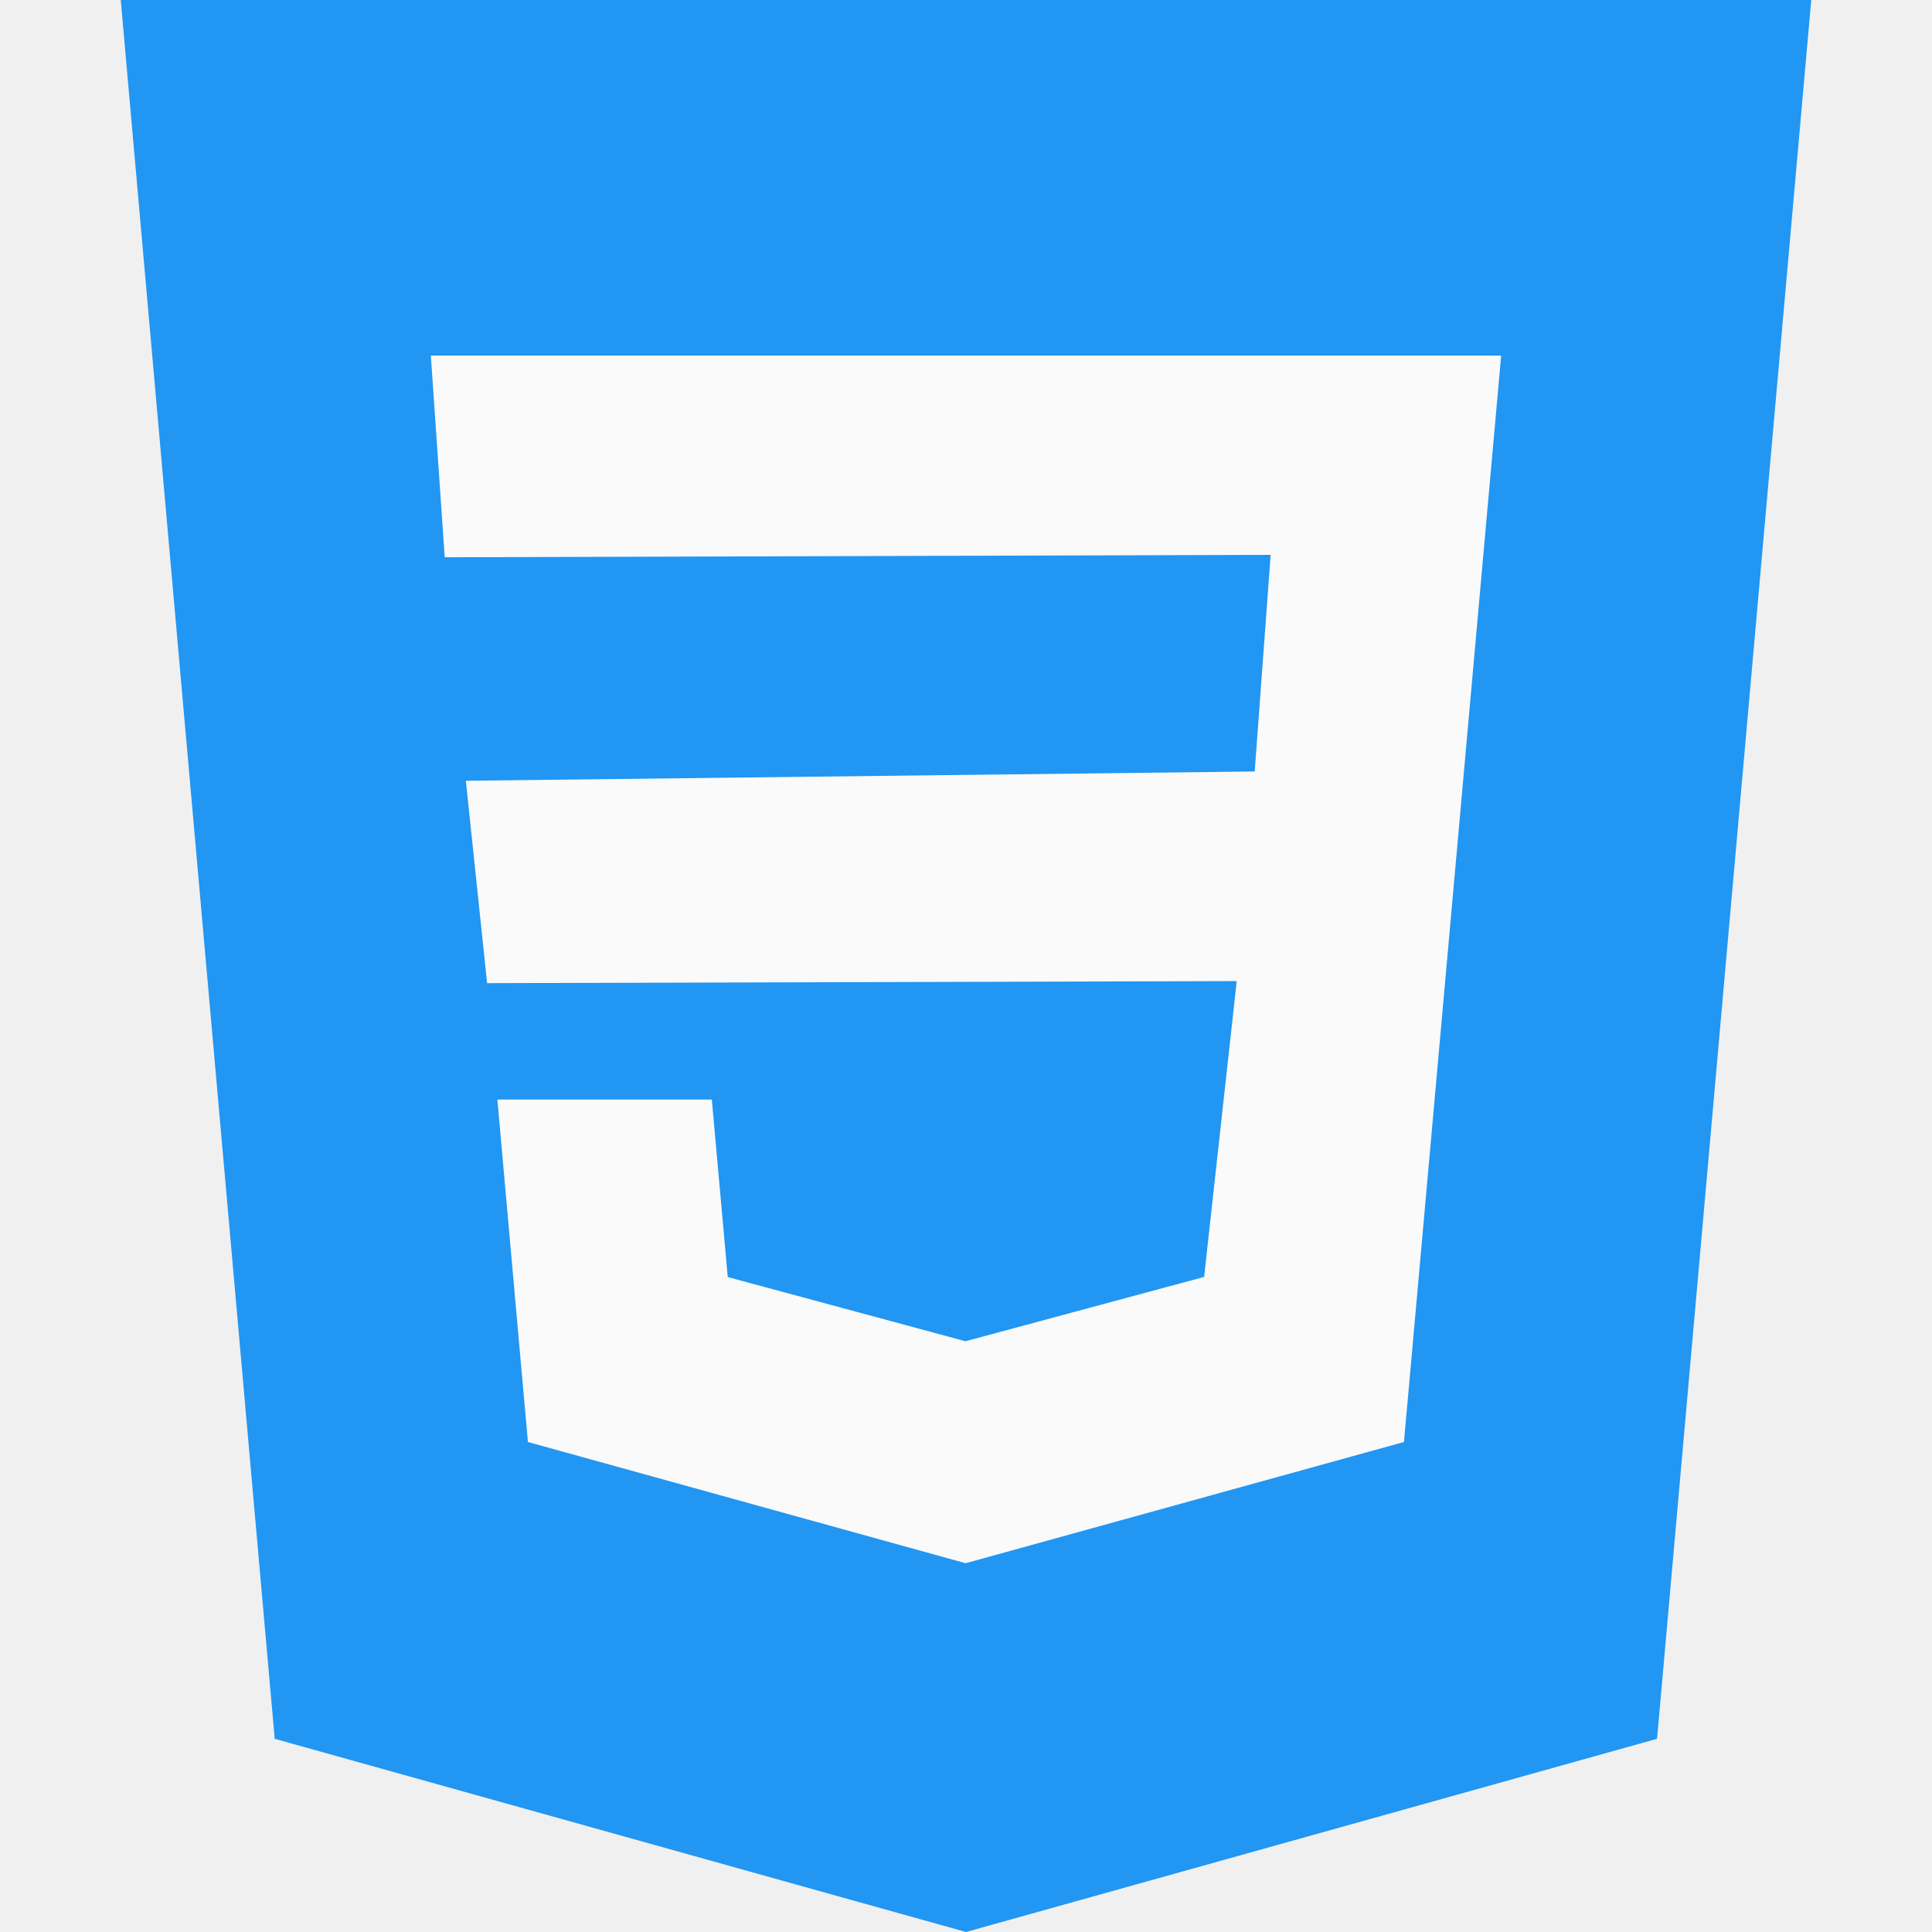
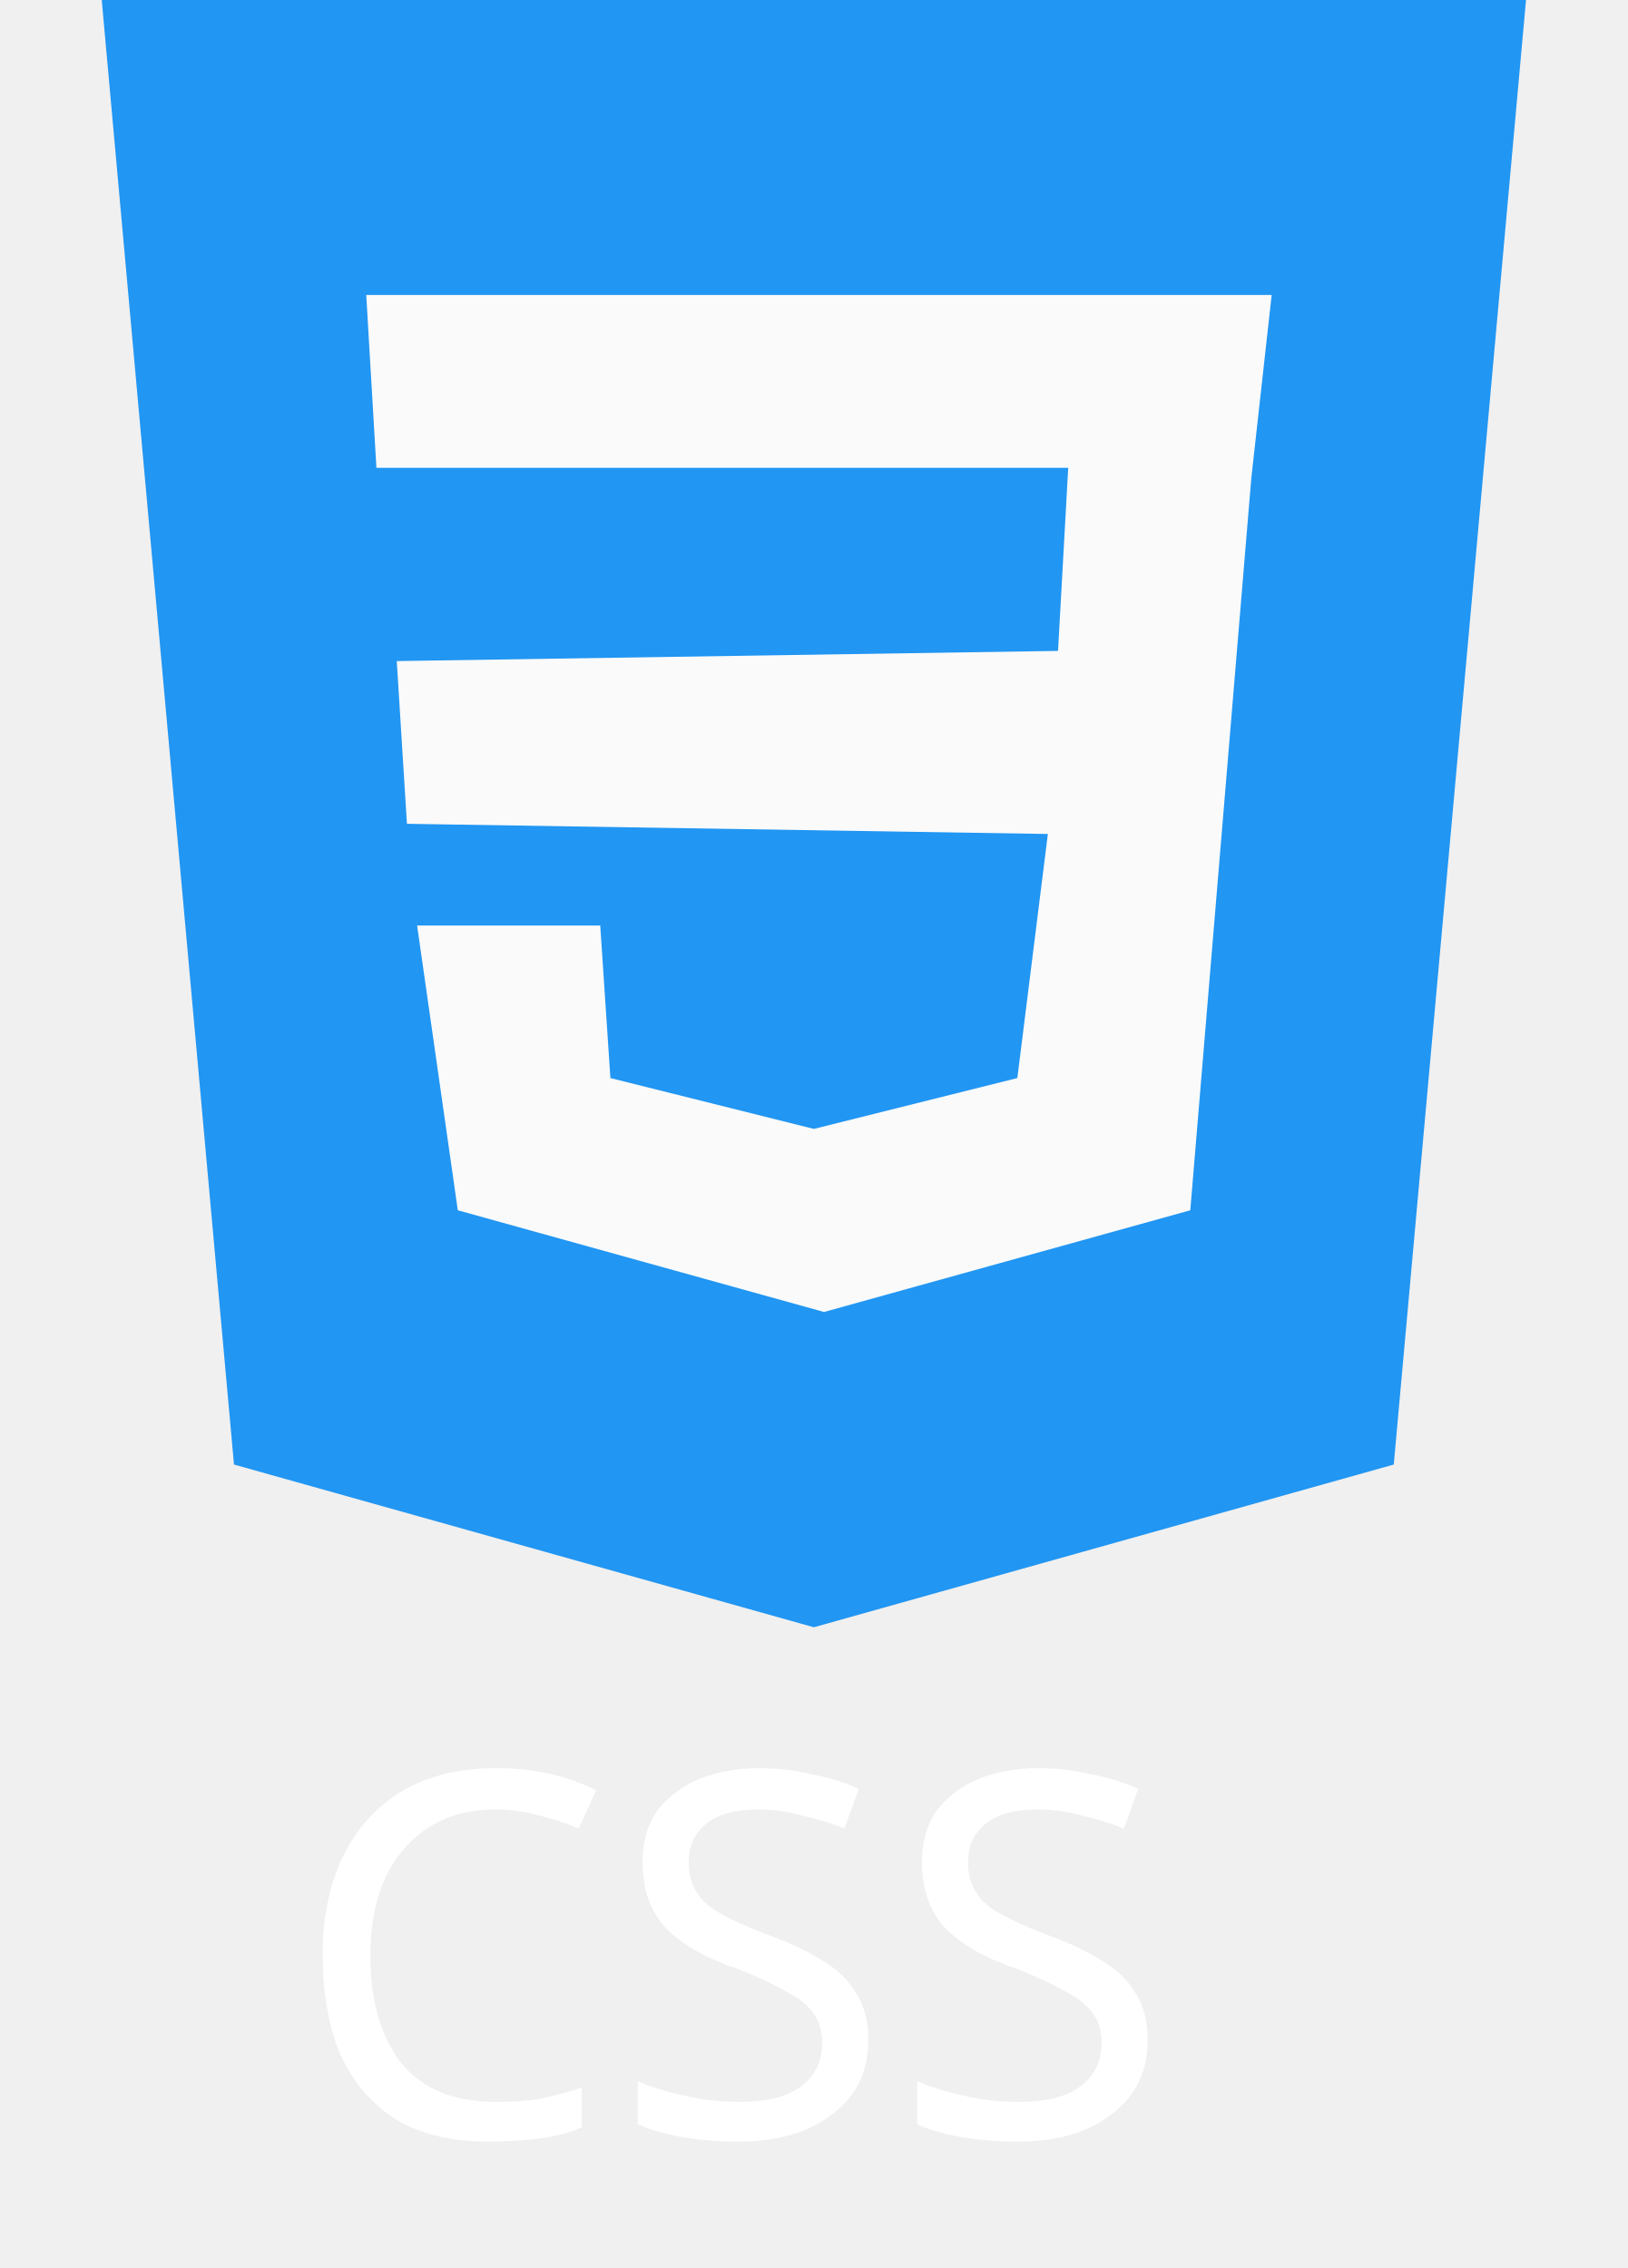
- <svg xmlns="http://www.w3.org/2000/svg" viewBox="0 0 16 16">
-   <path fill="#2196f3" d="M1 0l1.275 14.4L8 16l5.723-1.6L15 0z" />
-   <path fill="#fafafa" d="M12.274 4.71l-.647 7.232-3.63 1.004-3.625-1.004-.253-2.836h1.776l.132 1.47 1.97.532.001-.001 1.974-.532.27-2.45-6.208.017-.176-1.676 6.533-.077.132-1.794-6.84.02-.115-1.67h8.864z" />
+ <svg xmlns="http://www.w3.org/2000/svg" version="1.1" id="Capa_1" x="0px" y="0px" viewBox="0 0 16 22.3" style="enable-background:new 0 0 16 22.3;" xml:space="preserve">
+   <style type="text/css">
+ 	.st0{fill:#2196F3;}
+ 	.st1{fill:#FAFAFA;}
+ 	.st2{fill:#FFFFFF;}
+ 	.st3{font-family:'Arial-BoldMT';}
+ 	.st4{font-size:5px;}
+ </style>
+   <path class="st0" d="M1,0l1.3,14.4L8,16l5.7-1.6L15,0H1z" />
+   <path class="st1" d="M12.3,4.7l-0.6,7.2l-3.6,1l-3.6-1L4.1,9.1h1.8L6,10.6l2,0.5l0,0l2-0.5l0.3-2.4L4,8.1L3.9,6.5l6.5-0.1l0.1-1.8  l-6.8,0L3.6,2.9h8.9L12.3,4.7z" />
+   <text transform="matrix(1 0 0 1 2.8594 21.0104)" class="st2 st3 st4">CSS</text>
</svg>
